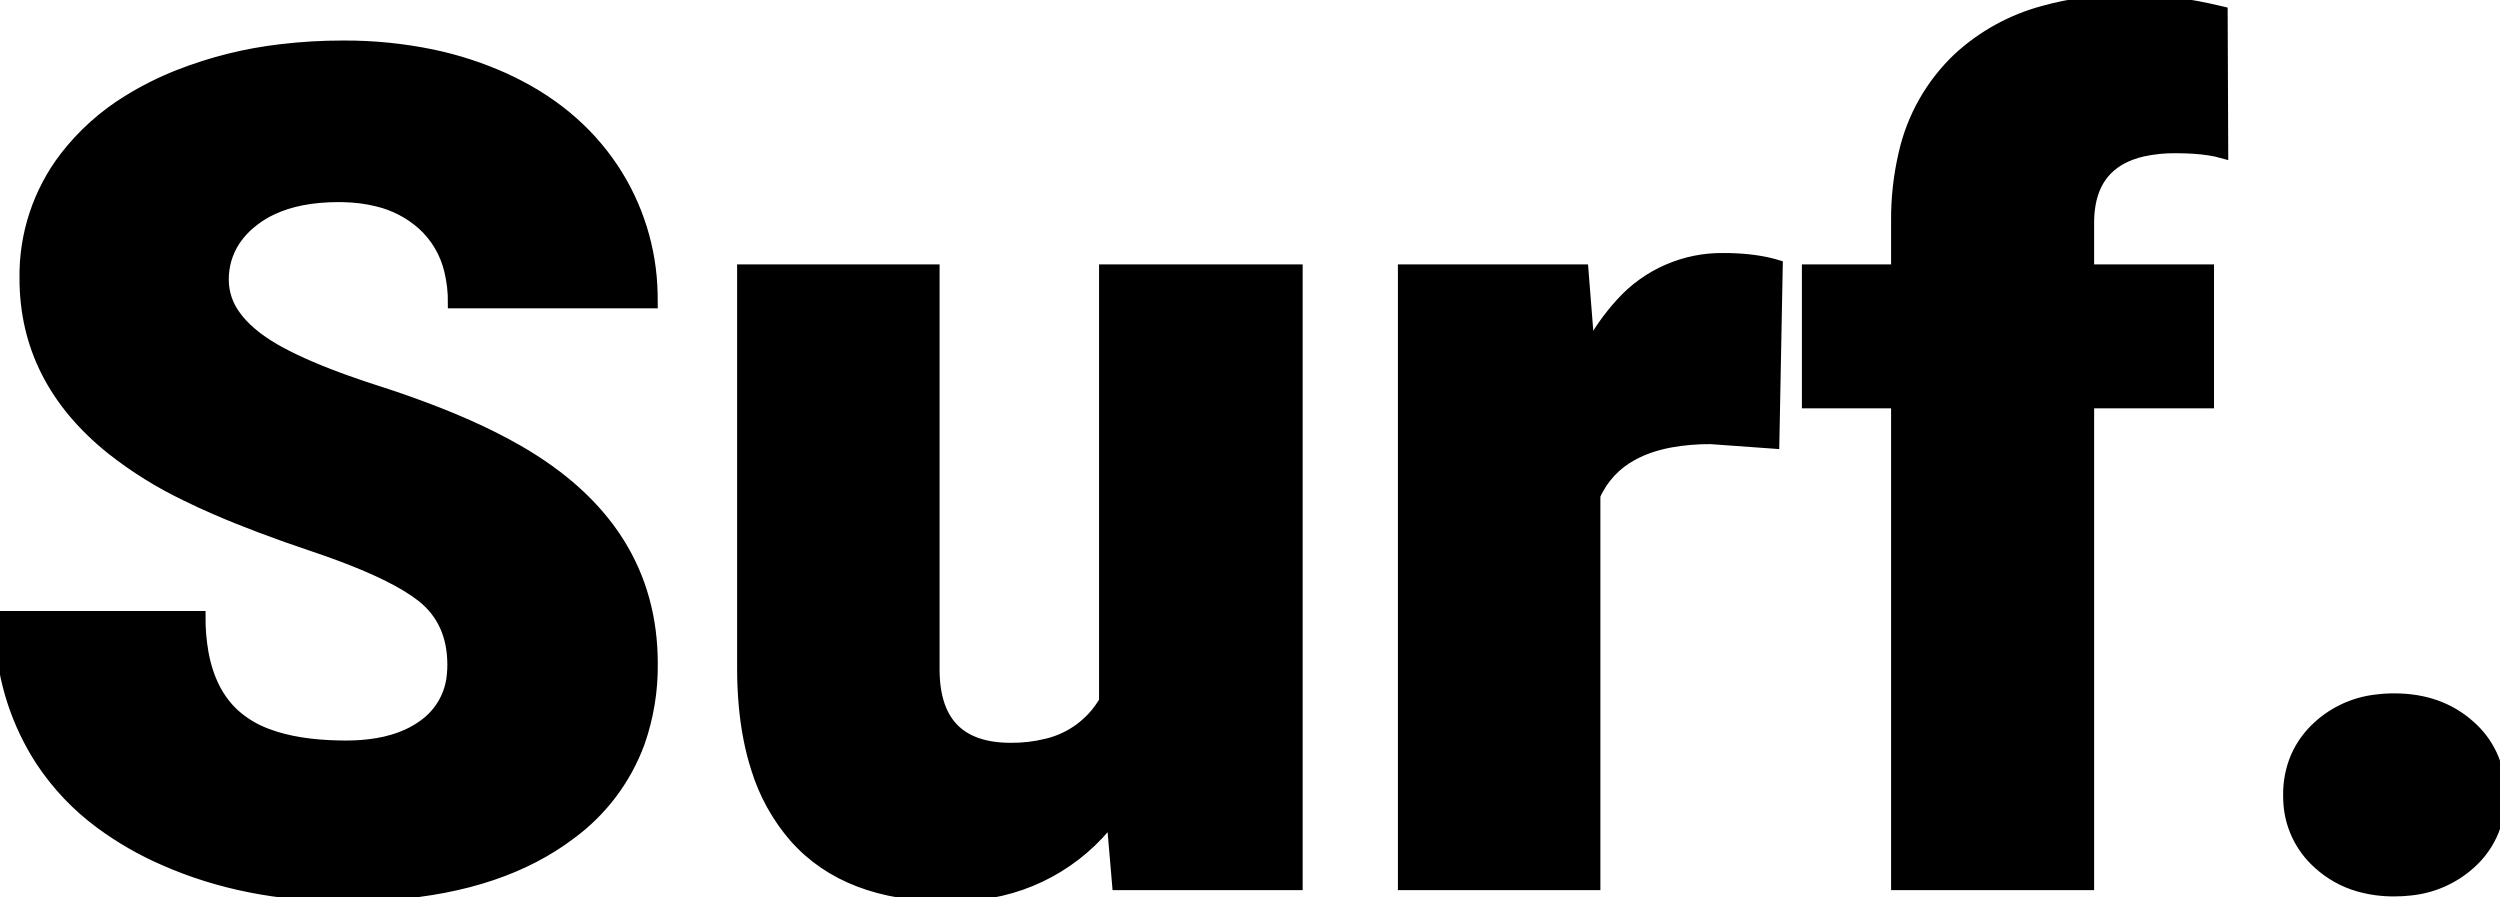
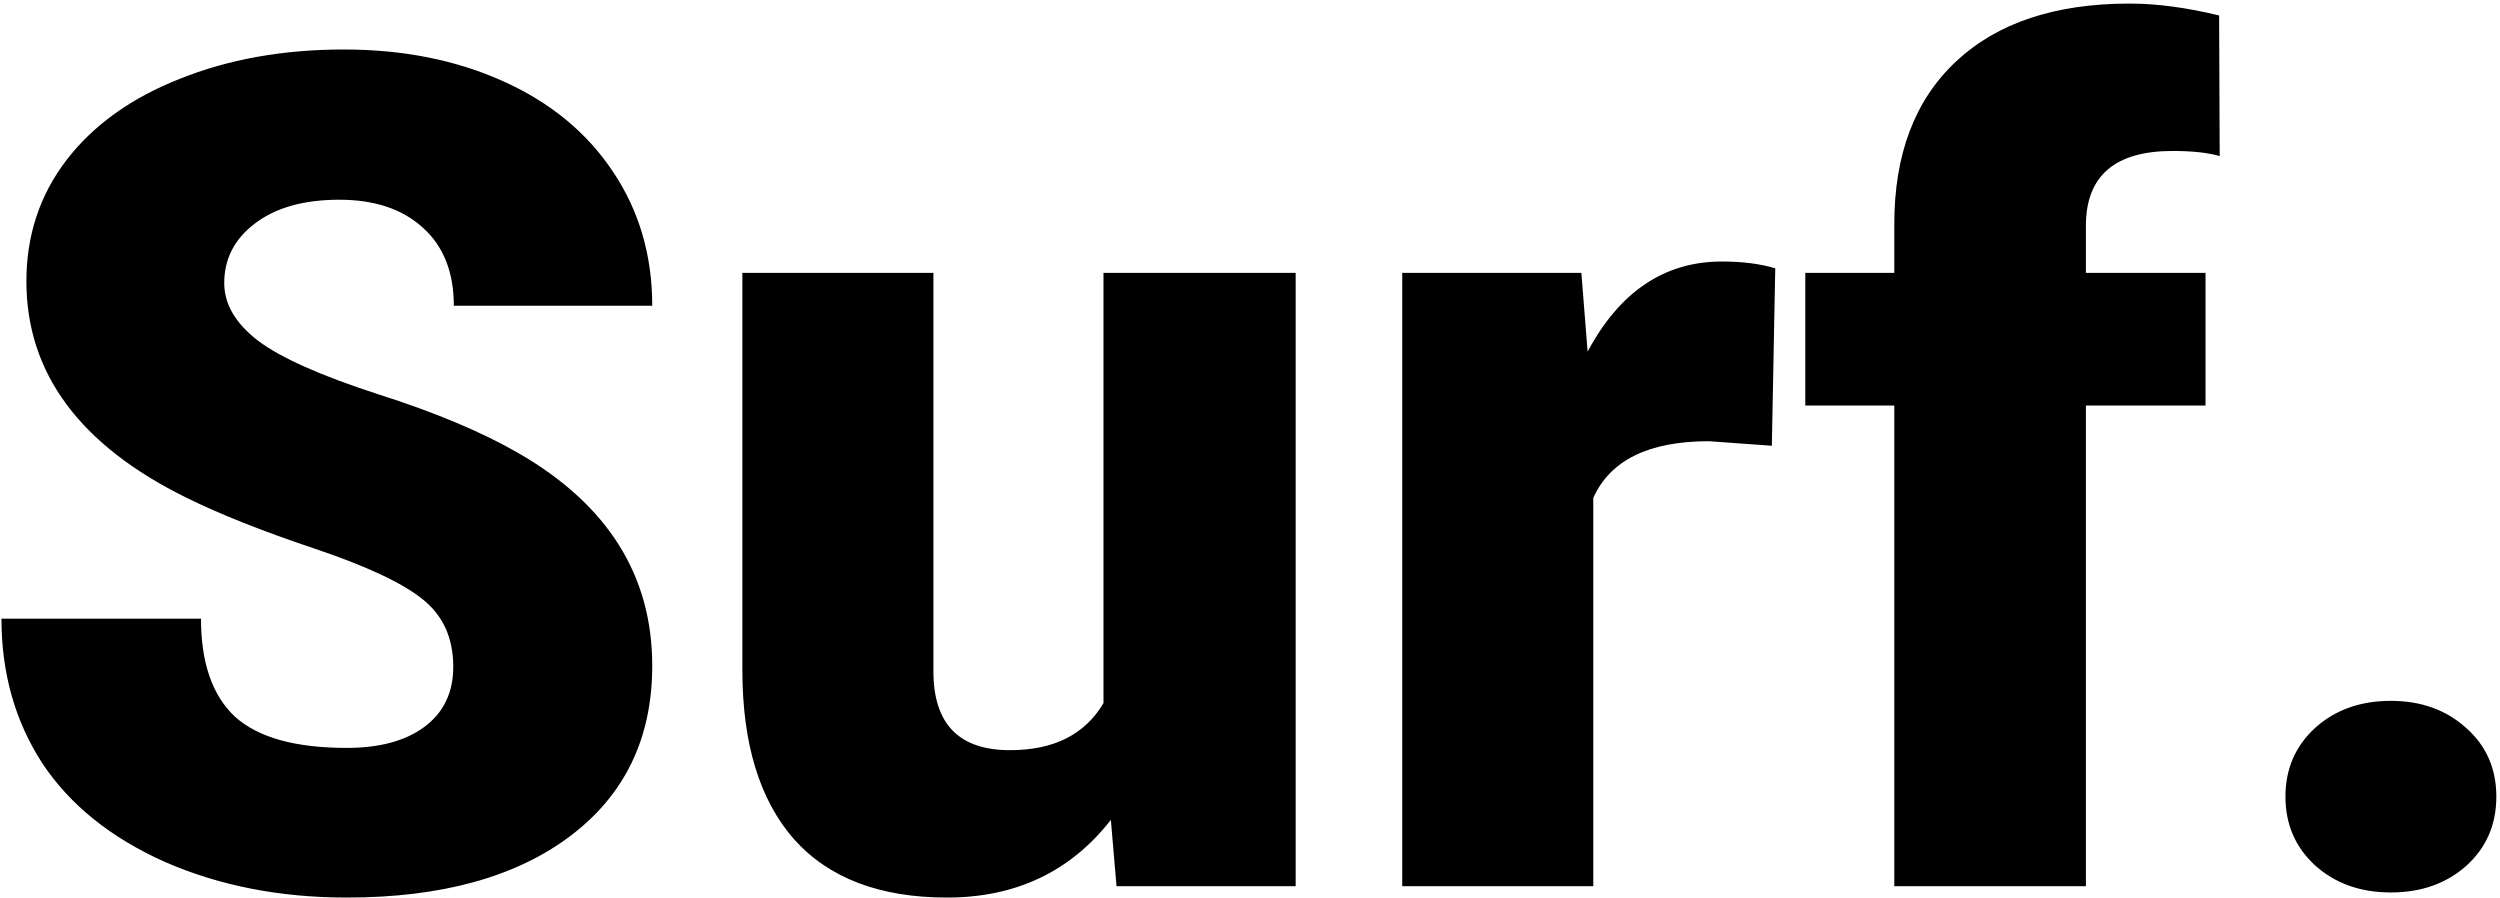
- <svg xmlns="http://www.w3.org/2000/svg" width="214.844" height="77.003" viewBox="0 0 214.844 77.003">
-   <g id="svgGroup" stroke-linecap="round" fill-rule="evenodd" font-size="9pt" stroke="#000" stroke-width="0.25mm" fill="black" style="stroke:#000;stroke-width:0.25mm;fill:black">
-     <path d="M 56.055 26.025 L 38.965 26.025 A 11.399 11.399 0 0 0 38.65 23.269 A 7.725 7.725 0 0 0 36.304 19.287 A 8.968 8.968 0 0 0 32.422 17.274 Q 31.053 16.93 29.438 16.898 A 16.843 16.843 0 0 0 29.102 16.895 Q 25.695 16.895 23.351 18.011 A 8.498 8.498 0 0 0 21.851 18.921 A 7.205 7.205 0 0 0 20.178 20.672 A 6.031 6.031 0 0 0 19.189 24.072 A 5.177 5.177 0 0 0 20.222 27.139 Q 20.752 27.879 21.554 28.572 A 11.415 11.415 0 0 0 22.119 29.028 A 15.659 15.659 0 0 0 24.11 30.285 Q 26.352 31.5 29.876 32.758 A 84.193 84.193 0 0 0 32.422 33.618 A 86.841 86.841 0 0 1 37.581 35.446 Q 40.075 36.424 42.166 37.459 A 41.801 41.801 0 0 1 44.531 38.721 Q 56.055 45.361 56.055 57.031 A 19.821 19.821 0 0 1 54.938 63.827 A 16.997 16.997 0 0 1 49.023 71.68 Q 43.157 76.12 33.653 76.856 A 50.784 50.784 0 0 1 29.736 77.002 Q 21.094 77.002 14.087 73.901 A 28.038 28.038 0 0 1 8.62 70.749 A 21.139 21.139 0 0 1 3.54 65.405 A 21.698 21.698 0 0 1 0.056 54.724 A 26.768 26.768 0 0 1 0 52.979 L 17.188 52.979 A 17.507 17.507 0 0 0 17.448 56.106 Q 18.065 59.496 20.142 61.401 A 8.728 8.728 0 0 0 23.003 63.102 Q 25.516 64.048 29.235 64.107 A 31.524 31.524 0 0 0 29.736 64.111 A 15.945 15.945 0 0 0 32.418 63.9 Q 33.846 63.656 34.999 63.131 A 7.945 7.945 0 0 0 36.45 62.28 A 5.886 5.886 0 0 0 38.873 57.985 A 8.202 8.202 0 0 0 38.916 57.129 Q 38.916 53.369 36.255 51.27 Q 34.079 49.553 29.212 47.739 A 74.662 74.662 0 0 0 26.904 46.924 A 129.487 129.487 0 0 1 22.412 45.328 Q 20.317 44.538 18.54 43.767 A 57.352 57.352 0 0 1 15.967 42.578 A 34.354 34.354 0 0 1 9.601 38.614 Q 2.148 32.639 2.148 23.926 A 16.726 16.726 0 0 1 5.591 13.501 A 20.13 20.13 0 0 1 11.01 8.637 A 27.118 27.118 0 0 1 15.332 6.47 A 35.049 35.049 0 0 1 24.158 4.266 A 44.432 44.432 0 0 1 29.492 3.955 A 36.906 36.906 0 0 1 37.189 4.727 A 29.847 29.847 0 0 1 43.237 6.689 Q 49.316 9.424 52.686 14.478 A 20.161 20.161 0 0 1 56.042 25.219 A 24.529 24.529 0 0 1 56.055 26.025 Z M 96.045 76.025 L 95.557 70.313 A 16.688 16.688 0 0 1 83.379 76.919 A 22.092 22.092 0 0 1 81.445 77.002 Q 72.754 77.002 68.286 71.948 A 16.356 16.356 0 0 1 65.006 66.016 Q 64.227 63.581 63.959 60.641 A 35.494 35.494 0 0 1 63.818 57.422 L 63.818 23.193 L 80.273 23.193 L 80.273 57.52 Q 80.273 64.307 86.865 64.307 A 12.374 12.374 0 0 0 89.94 63.949 A 7.799 7.799 0 0 0 94.922 60.254 L 94.922 23.193 L 111.475 23.193 L 111.475 76.025 L 96.045 76.025 Z M 179.492 76.025 L 162.988 76.025 L 162.988 34.619 L 155.322 34.619 L 155.322 23.193 L 162.988 23.193 L 162.988 18.994 A 24.594 24.594 0 0 1 163.617 13.263 A 16.223 16.223 0 0 1 168.311 4.98 A 17.477 17.477 0 0 1 175.627 0.962 Q 179.025 0 183.252 0 A 28.011 28.011 0 0 1 186.938 0.256 Q 188.807 0.505 190.836 0.994 A 44.572 44.572 0 0 1 190.967 1.025 L 191.016 13.135 A 9.25 9.25 0 0 0 189.854 12.885 Q 189.241 12.79 188.519 12.743 A 23.897 23.897 0 0 0 186.963 12.695 A 12.596 12.596 0 0 0 184.145 12.982 Q 180.263 13.877 179.62 17.566 A 9.178 9.178 0 0 0 179.492 19.141 L 179.492 23.193 L 189.795 23.193 L 189.795 34.619 L 179.492 34.619 L 179.492 76.025 Z M 152.734 22.803 L 152.441 38.086 L 147.021 37.695 A 18.92 18.92 0 0 0 143.537 37.991 Q 141.673 38.341 140.282 39.107 A 7.286 7.286 0 0 0 137.061 42.578 L 137.061 76.025 L 120.605 76.025 L 120.605 23.193 L 136.035 23.193 L 136.572 29.98 A 18.336 18.336 0 0 1 139.315 26.066 A 11.629 11.629 0 0 1 148.145 22.217 A 20.011 20.011 0 0 1 150.312 22.328 Q 151.384 22.445 152.313 22.685 A 11.404 11.404 0 0 1 152.734 22.803 Z M 205.762 60.059 Q 209.668 60.059 212.256 62.378 A 7.544 7.544 0 0 1 214.834 67.864 A 9.763 9.763 0 0 1 214.844 68.311 A 8.221 8.221 0 0 1 214.275 71.414 A 7.588 7.588 0 0 1 212.256 74.243 A 9.01 9.01 0 0 1 207.123 76.488 A 12.059 12.059 0 0 1 205.762 76.563 A 10.933 10.933 0 0 1 202.679 76.147 A 8.608 8.608 0 0 1 199.243 74.219 A 7.617 7.617 0 0 1 196.686 68.669 A 9.662 9.662 0 0 1 196.68 68.311 A 8.102 8.102 0 0 1 197.321 65.051 A 7.759 7.759 0 0 1 199.243 62.402 A 8.851 8.851 0 0 1 204.184 60.159 A 12.025 12.025 0 0 1 205.762 60.059 Z" vector-effect="non-scaling-stroke" />
-   </g>
+ <svg xmlns="http://www.w3.org/2000/svg" width="646" height="232" viewBox="0 0 646 232" fill="none">
+   <path d="M117.123 172.311C117.123 164.791 114.438 158.932 109.066 154.732C103.793 150.533 94.467 146.188 81.088 141.695C67.709 137.203 56.772 132.857 48.275 128.658C20.639 115.084 6.82 96.432 6.82 72.701C6.82 60.885 10.238 50.484 17.074 41.5C24.008 32.418 33.773 25.387 46.371 20.406C58.969 15.328 73.129 12.789 88.852 12.789C104.184 12.789 117.904 15.523 130.014 20.992C142.221 26.461 151.693 34.273 158.432 44.43C165.17 54.488 168.539 66.012 168.539 79H117.27C117.27 70.309 114.584 63.57 109.213 58.785C103.939 54 96.762 51.607 87.68 51.607C78.5 51.607 71.225 53.658 65.853 57.76C60.58 61.764 57.943 66.891 57.943 73.141C57.943 78.609 60.873 83.59 66.732 88.082C72.592 92.477 82.894 97.066 97.641 101.852C112.387 106.539 124.496 111.617 133.969 117.086C157.016 130.367 168.539 148.678 168.539 172.018C168.539 190.67 161.508 205.318 147.445 215.963C133.383 226.607 114.096 231.93 89.584 231.93C72.299 231.93 56.625 228.854 42.562 222.701C28.598 216.451 18.051 207.955 10.922 197.213C3.891 186.373 0.375 173.922 0.375 159.859H51.938C51.938 171.285 54.867 179.732 60.727 185.201C66.684 190.572 76.303 193.258 89.584 193.258C98.08 193.258 104.77 191.451 109.652 187.838C114.633 184.127 117.123 178.951 117.123 172.311ZM287.045 211.861C276.596 225.24 262.484 231.93 244.711 231.93C227.328 231.93 214.145 226.9 205.16 216.842C196.273 206.686 191.83 192.135 191.83 173.189V70.504H241.195V173.482C241.195 187.057 247.787 193.844 260.971 193.844C272.299 193.844 280.355 189.791 285.141 181.686V70.504H334.799V229H288.51L287.045 211.861ZM457.846 115.182L441.586 114.01C426.059 114.01 416.098 118.893 411.703 128.658V229H362.338V70.504H408.627L410.238 90.865C418.539 75.338 430.111 67.574 444.955 67.574C450.229 67.574 454.818 68.16 458.725 69.332L457.846 115.182ZM489.486 229V104.781H466.488V70.504H489.486V57.906C489.486 39.84 494.809 25.826 505.453 15.865C516.098 5.904 531.039 0.924 550.277 0.924C557.309 0.924 565.023 1.949 573.422 4L573.568 40.328C570.541 39.449 566.488 39.01 561.41 39.01C546.469 39.01 538.998 45.455 538.998 58.346V70.504H569.906V104.781H538.998V229H489.486ZM617.807 181.1C625.619 181.1 632.113 183.443 637.289 188.131C642.465 192.721 645.053 198.629 645.053 205.855C645.053 213.082 642.465 219.039 637.289 223.727C632.113 228.316 625.619 230.611 617.807 230.611C609.896 230.611 603.354 228.268 598.178 223.58C593.1 218.893 590.561 212.984 590.561 205.855C590.561 198.727 593.1 192.818 598.178 188.131C603.354 183.443 609.896 181.1 617.807 181.1Z" fill="black" />
</svg>
